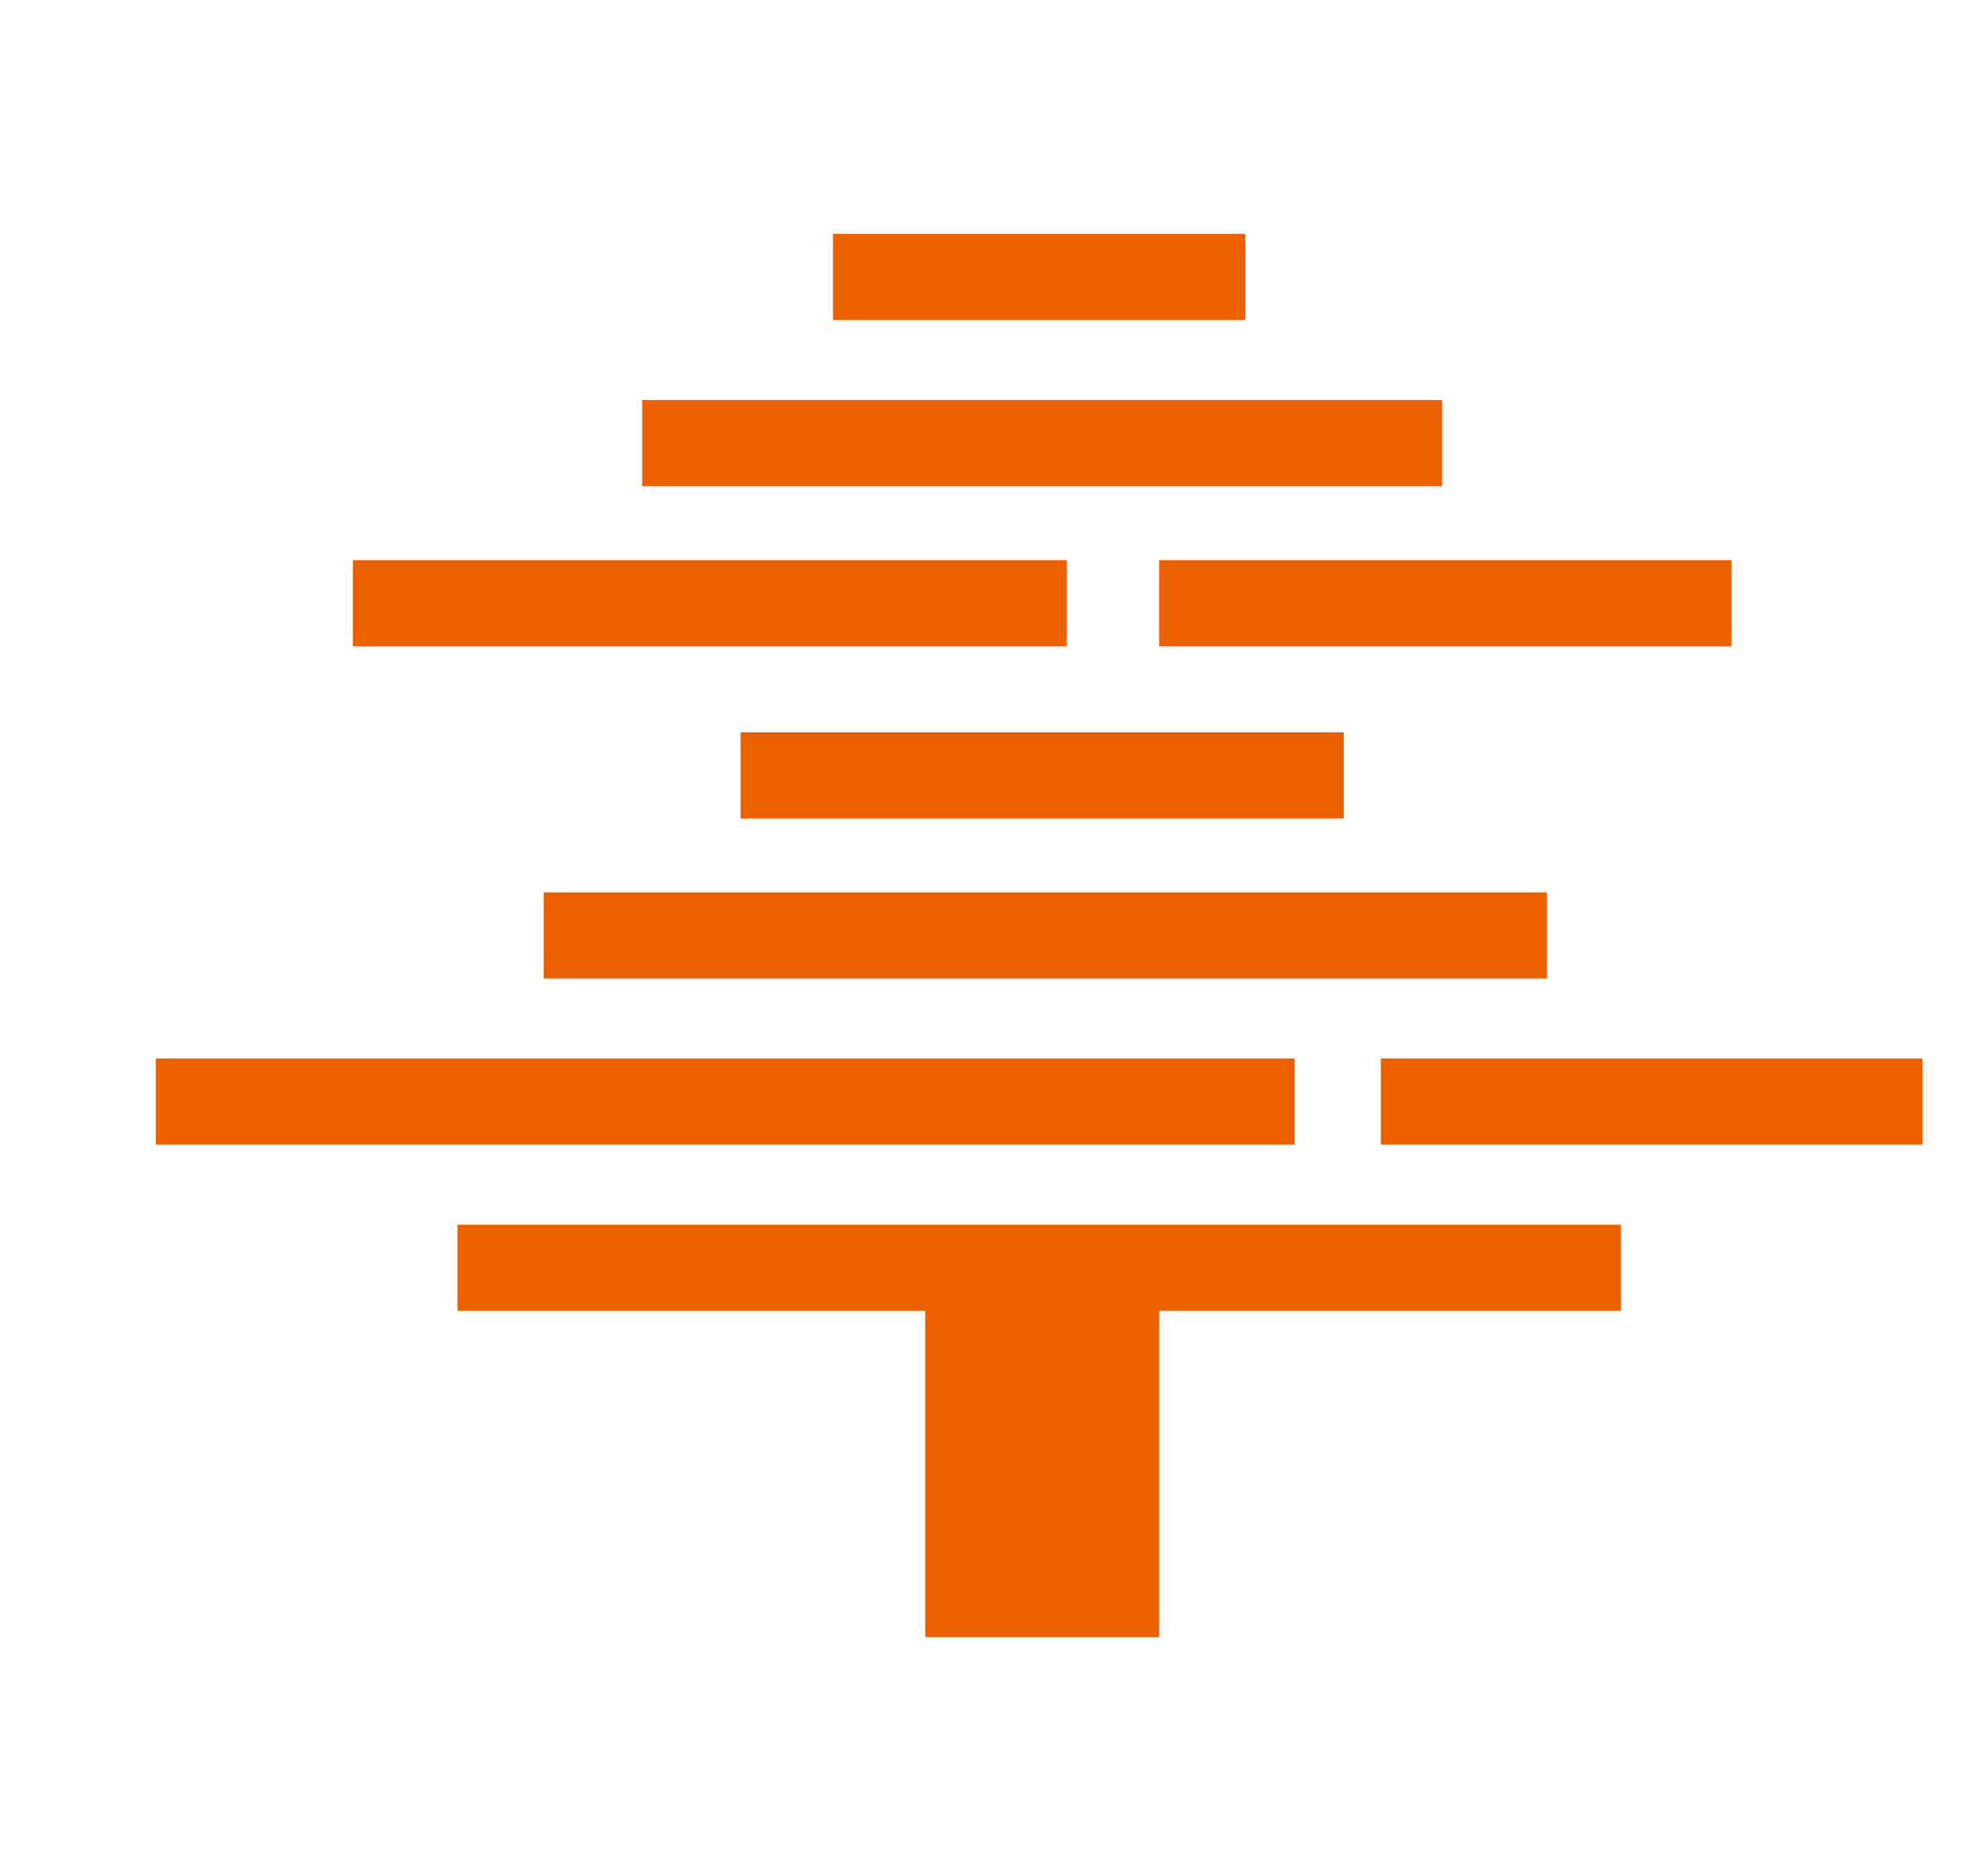
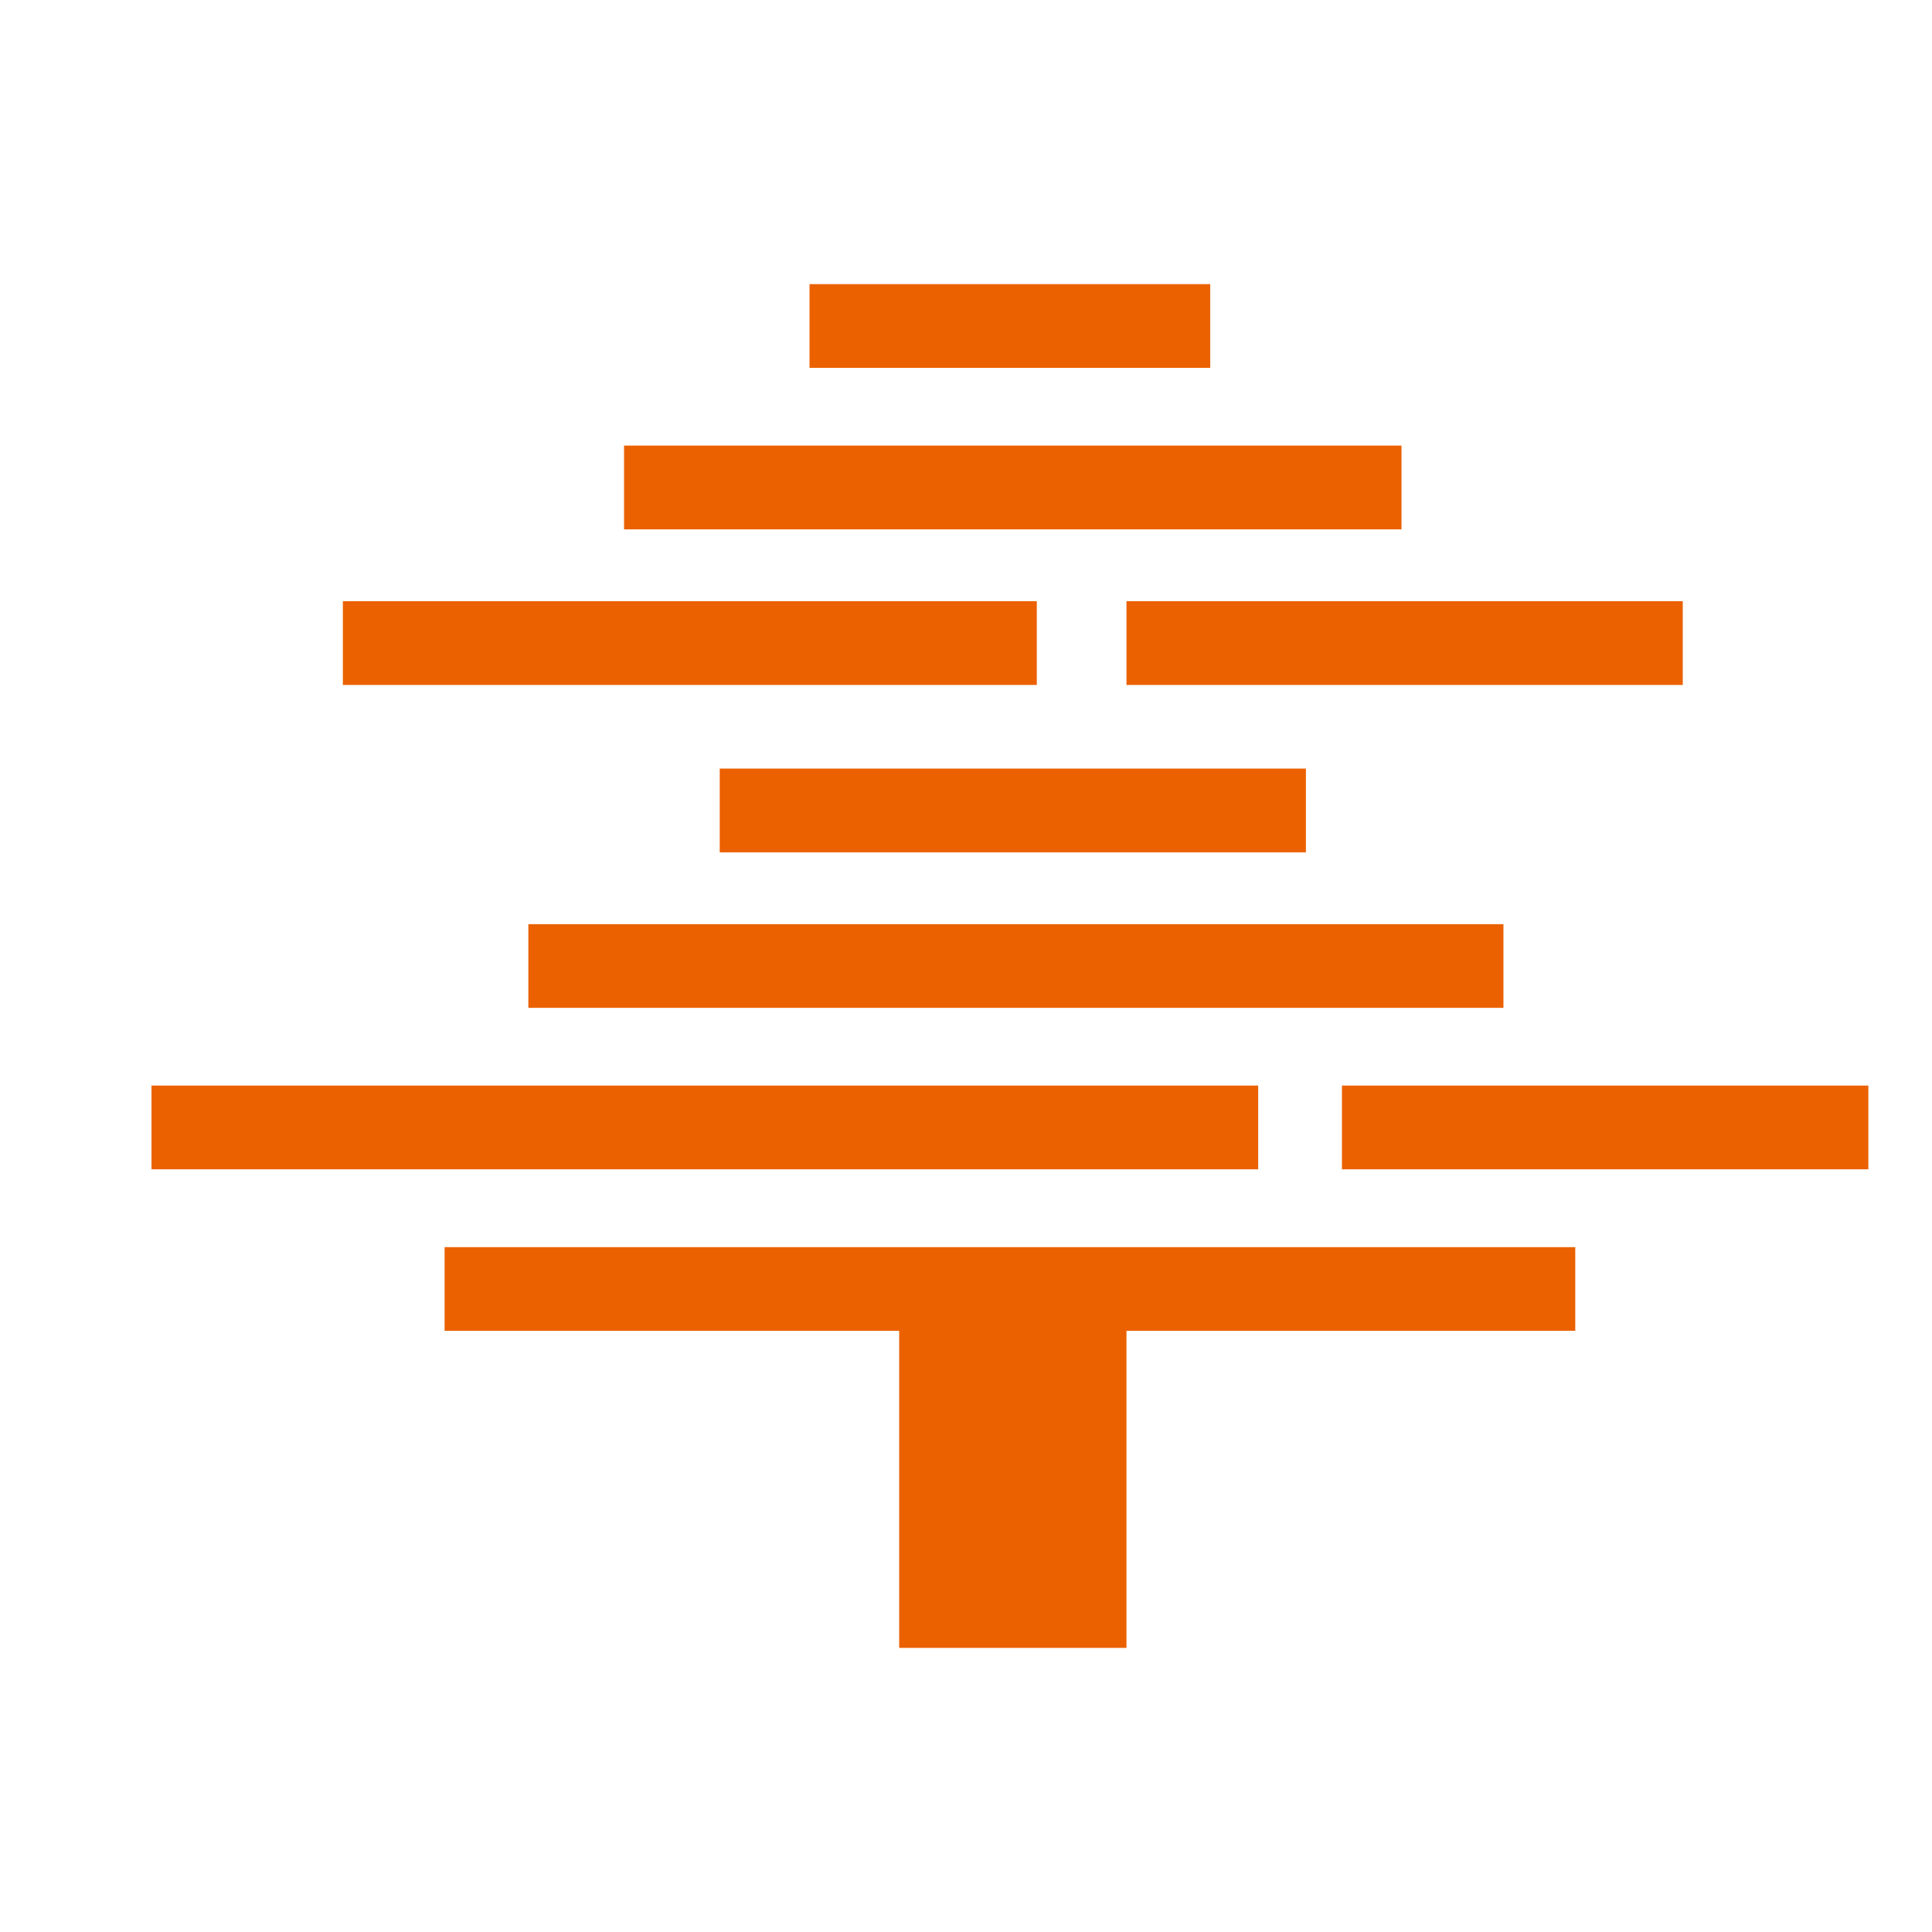
- <svg xmlns="http://www.w3.org/2000/svg" t="1783054851584" class="icon" viewBox="0 0 1088 1024" version="1.1" p-id="7087" width="17" height="16">
+ <svg xmlns="http://www.w3.org/2000/svg" t="1783054851584" class="icon" viewBox="0 0 1088 1024" version="1.1" p-id="7087" width="16" height="16">
  <path d="M455.872 128h225.664v47.168H455.872V128zM351.36 218.944h437.888v47.168H351.424V218.88zM193.088 306.56h390.784v47.168H193.088V306.56z m441.28 0h313.28v47.168H634.368V306.56zM405.312 400.832h330.112V448H405.312v-47.168zM297.6 488.448h549.056v47.104H297.536v-47.104z m-212.224 90.88h623.168v47.168H85.312v-47.104z m670.336 0h296.448v47.168h-296.448v-47.104z m-505.28 91.008h636.672v47.104H250.368v-47.104z" fill="#EB6100" p-id="7088" />
  <path d="M506.368 693.888h128V896h-128v-202.112z" fill="#EB6100" p-id="7089" />
</svg>
